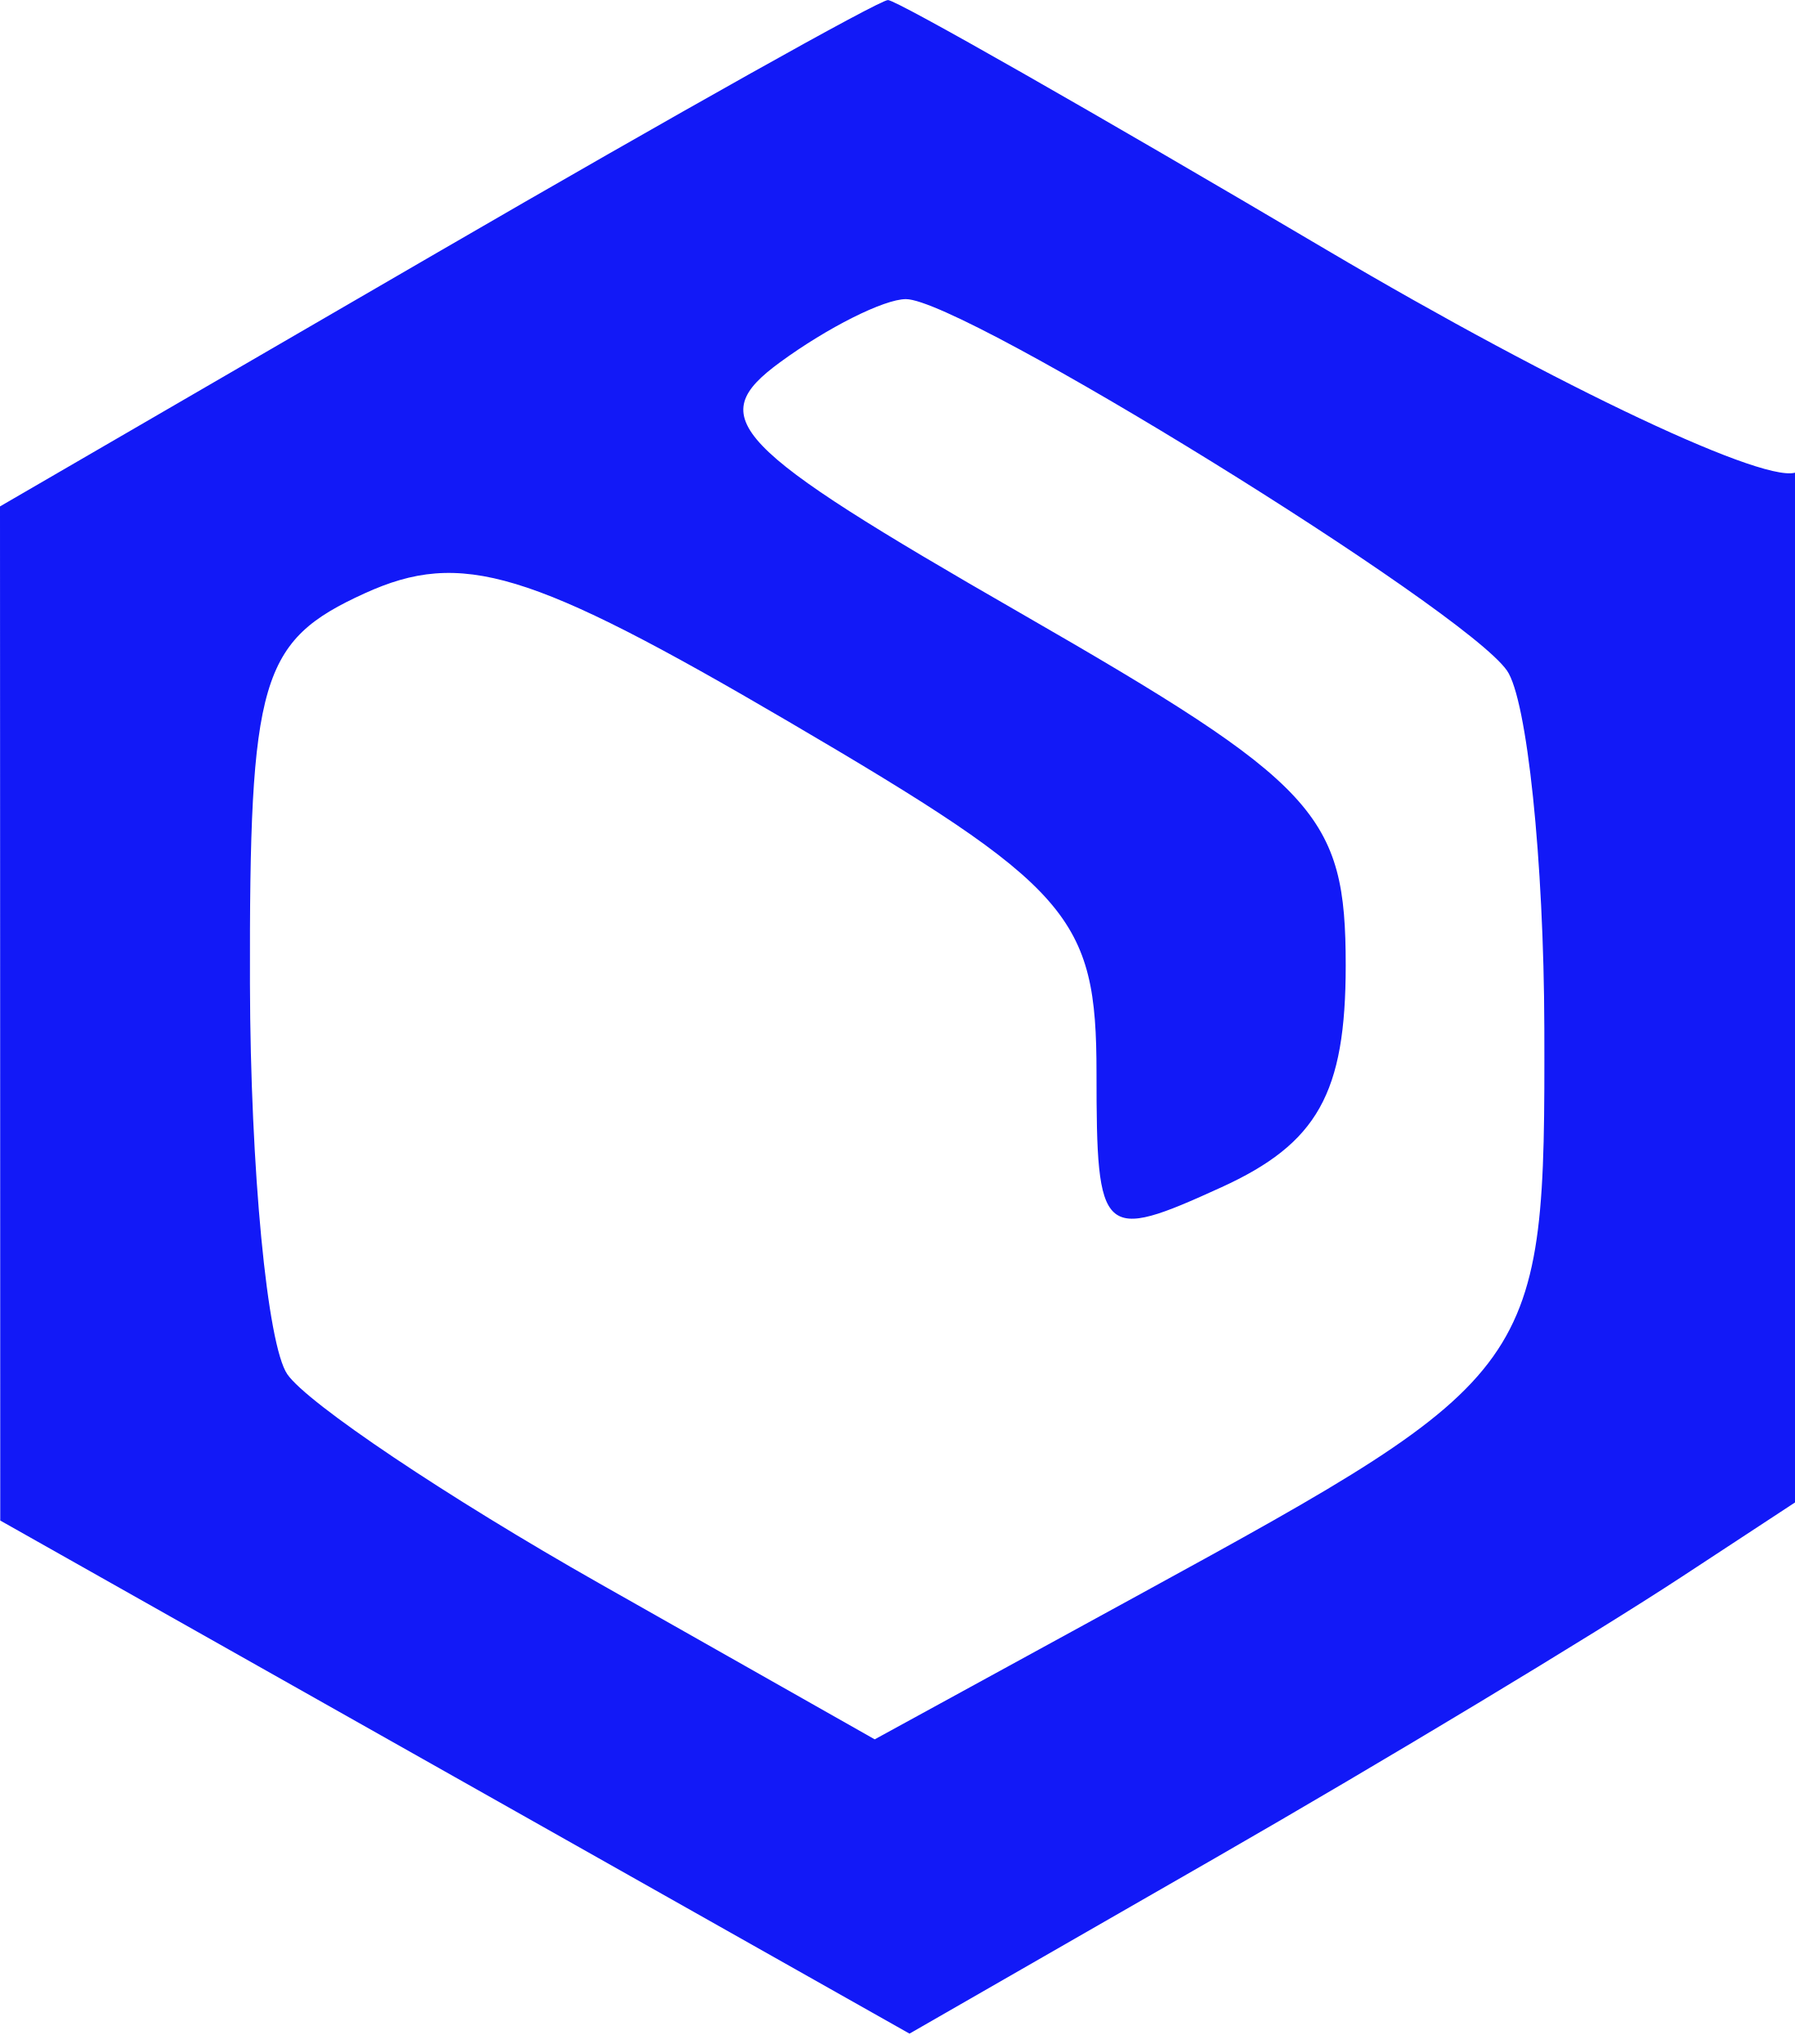
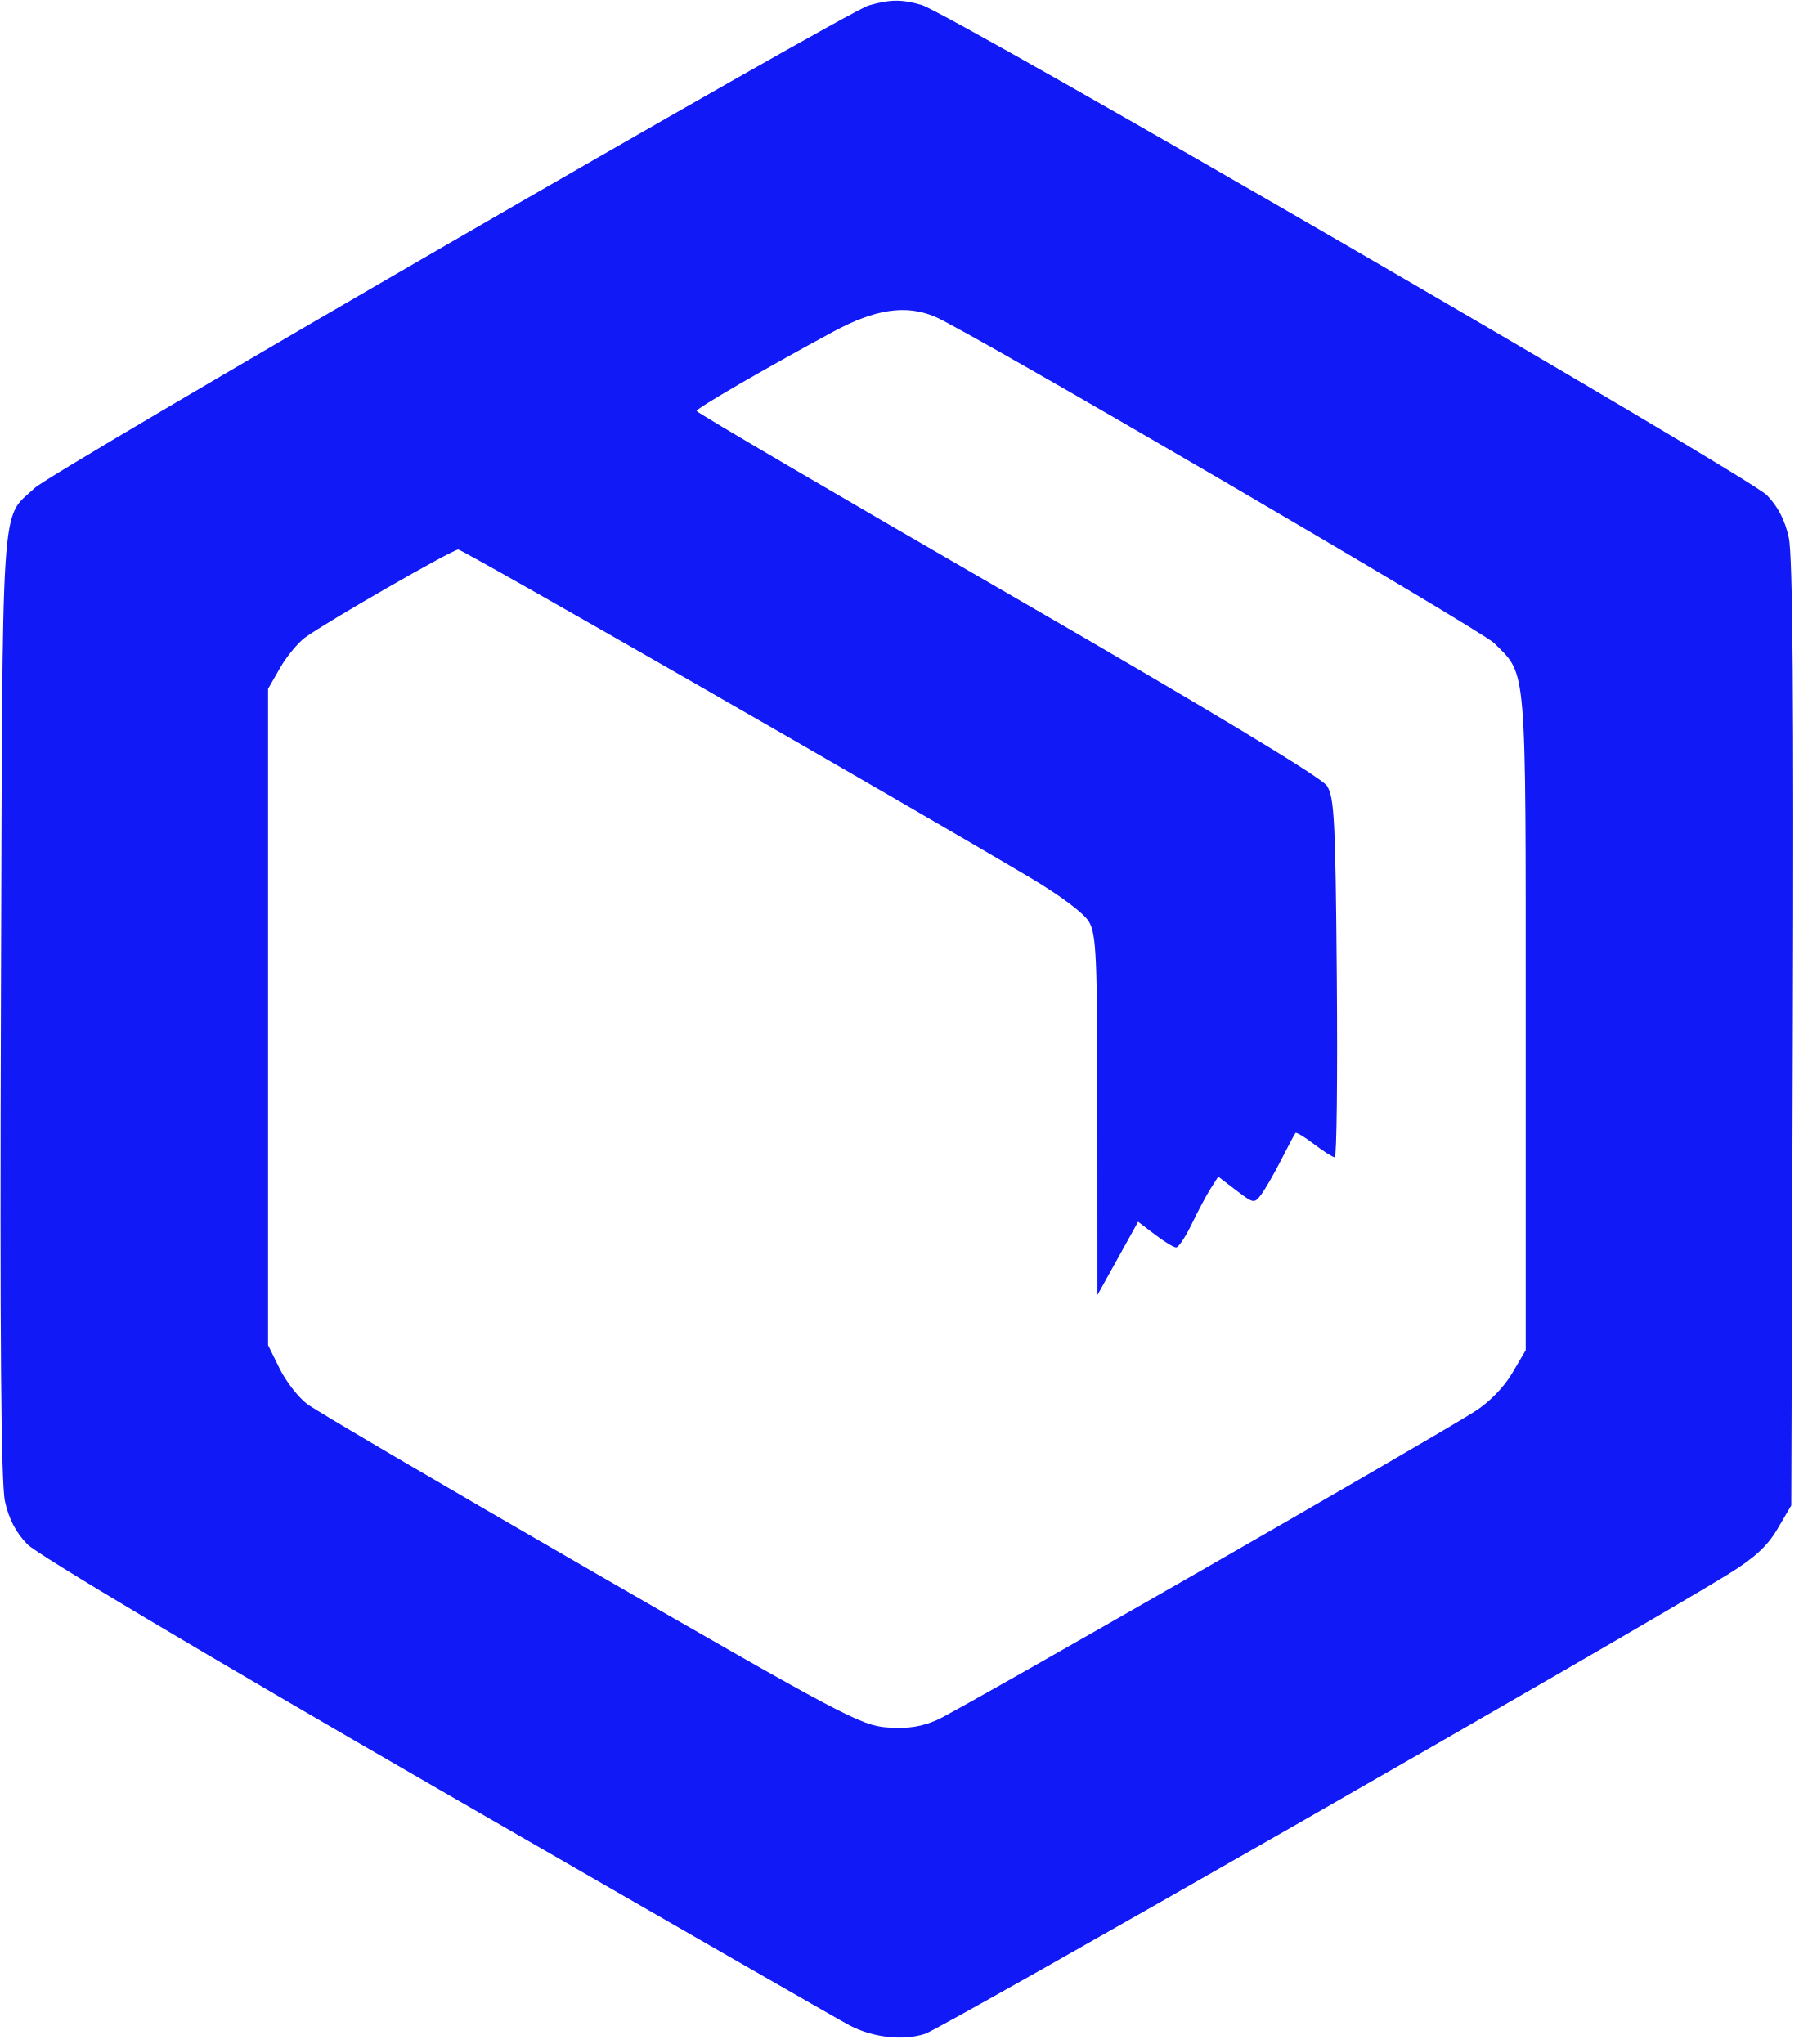
- <svg xmlns="http://www.w3.org/2000/svg" viewBox="0 0 36 41" fill="none">
-   <path d="M 8.750 5.080 L 0 10.158 0.003 20.329 L 0.005 30.500 9.127 35.646 L 18.248 40.792 24.374 37.274 C 27.743 35.339, 31.959 32.799, 33.743 31.628 L 36.986 29.500 36.993 19.191 C 36.997 13.040, 36.622 9.115, 36.064 9.461 C 35.549 9.779, 31.303 7.780, 26.629 5.020 C 21.955 2.259, 17.989 0, 17.816 0.001 C 17.642 0.001, 13.563 2.287, 8.750 5.080 M 15.653 7.265 C 14.114 8.390, 14.645 8.945, 20.461 12.290 C 26.441 15.729, 27 16.334, 27 19.365 C 27 21.929, 26.435 22.937, 24.500 23.818 C 22.098 24.913, 22 24.823, 22 21.526 C 22 18.379, 21.489 17.796, 15.816 14.471 C 10.629 11.432, 9.258 11.017, 7.316 11.902 C 5.224 12.855, 5.001 13.612, 5.015 19.729 C 5.024 23.453, 5.361 26.980, 5.765 27.566 C 6.169 28.152, 8.986 30.040, 12.025 31.761 L 17.550 34.889 22.899 31.964 C 30.917 27.579, 31.002 27.461, 30.985 20.628 C 30.976 17.257, 30.639 14.027, 30.235 13.450 C 29.363 12.204, 19.321 6, 18.176 6 C 17.739 6, 16.604 6.569, 15.653 7.265" fill="#1219F7" fill-rule="evenodd" />
+ <svg xmlns="http://www.w3.org/2000/svg" viewBox="0 0 359 408" fill="none">
+   <path d="M 173.362 1.090 C 168.841 2.400, 10.502 94.033, 6.924 97.409 C 0.049 103.899, 0.533 96.489, 0.187 200.500 C -0.034 266.807, 0.201 296.016, 0.985 299.647 C 1.745 303.165, 3.156 305.883, 5.442 308.237 C 7.451 310.306, 40.292 329.869, 87.643 357.205 C 131.015 382.243, 167.915 403.451, 169.645 404.335 C 174.374 406.752, 180.277 407.392, 184.647 405.962 C 188.027 404.856, 325.664 326.075, 344.749 314.323 C 350.140 311.003, 352.704 308.659, 354.749 305.179 L 357.500 300.500 357.811 206.500 C 358.029 140.330, 357.793 110.976, 357.012 107.353 C 356.262 103.873, 354.846 101.119, 352.640 98.847 C 349.027 95.127, 189.435 2.559, 183.895 0.970 C 179.913 -0.172, 177.627 -0.146, 173.362 1.090 M 166.220 66.250 C 152.673 73.570, 139.045 81.478, 139.022 82.030 C 139.010 82.322, 166.930 98.696, 201.068 118.418 C 241.084 141.537, 263.733 155.188, 264.818 156.842 C 266.300 159.103, 266.535 163.666, 266.797 195.204 C 266.961 214.892, 266.778 231, 266.391 231 C 266.005 231, 264.154 229.830, 262.279 228.399 C 260.403 226.968, 258.727 225.956, 258.555 226.149 C 258.382 226.342, 257.097 228.750, 255.700 231.500 C 254.303 234.250, 252.514 237.360, 251.725 238.412 C 250.331 240.270, 250.190 240.247, 246.712 237.594 L 243.134 234.865 241.648 237.183 C 240.830 238.457, 239.136 241.637, 237.882 244.250 C 236.627 246.862, 235.211 249, 234.734 249 C 234.257 249, 232.353 247.846, 230.503 246.435 L 227.140 243.869 223.083 251.185 L 219.026 258.500 219.013 222.654 C 219.002 190.948, 218.807 186.481, 217.326 183.975 C 216.330 182.289, 211.572 178.724, 205.576 175.171 C 178.614 159.196, 92.374 109.710, 91.462 109.690 C 90.335 109.665, 65.150 124.138, 60.884 127.262 C 59.446 128.316, 57.196 131.050, 55.884 133.339 L 53.500 137.500 53.500 203 L 53.500 268.500 55.800 273.170 C 57.066 275.738, 59.541 278.926, 61.300 280.254 C 63.060 281.582, 88.573 296.560, 117.996 313.538 C 168.049 342.421, 171.853 344.434, 177.103 344.814 C 181.184 345.109, 183.913 344.689, 187.107 343.275 C 191.354 341.394, 284.594 287.886, 294.280 281.771 C 297.184 279.938, 300.129 276.936, 301.780 274.126 L 304.500 269.500 304.500 204 C 304.500 131.726, 304.764 134.890, 298.184 128.359 C 295.573 125.768, 193.580 66.211, 186.682 63.250 C 180.866 60.753, 174.726 61.653, 166.220 66.250" fill="#1219F7" fill-rule="evenodd" />
</svg>
